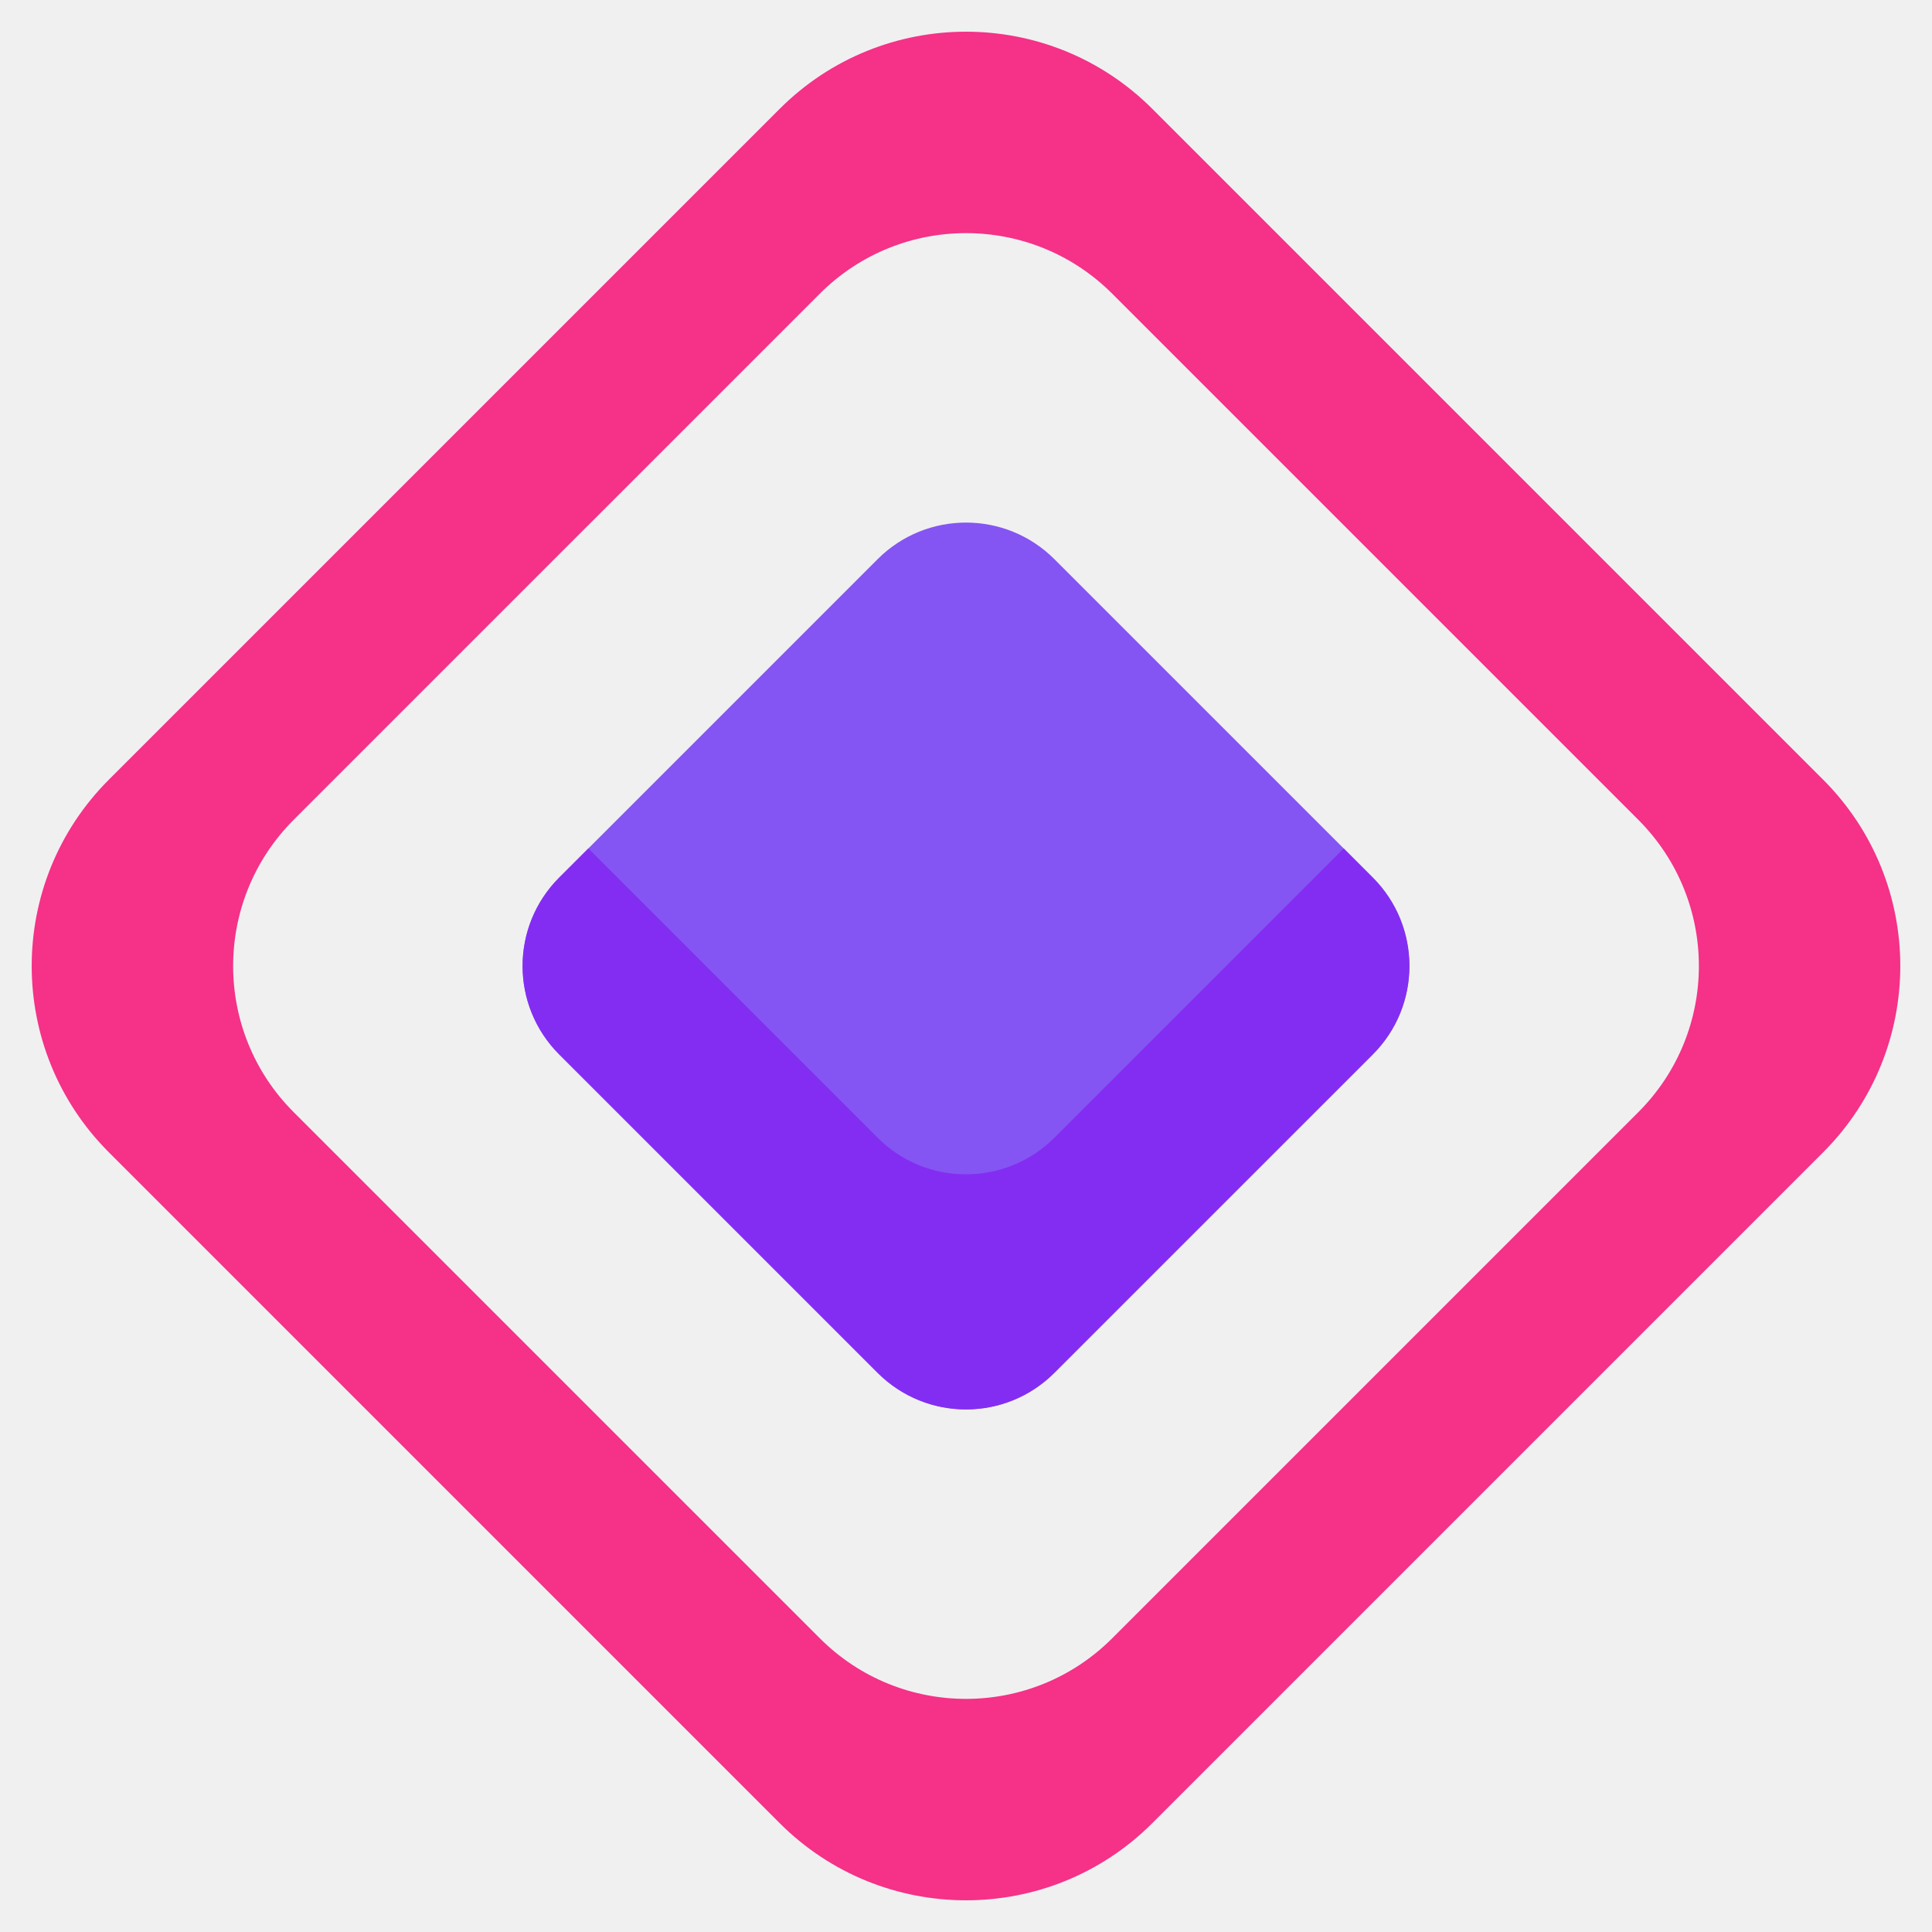
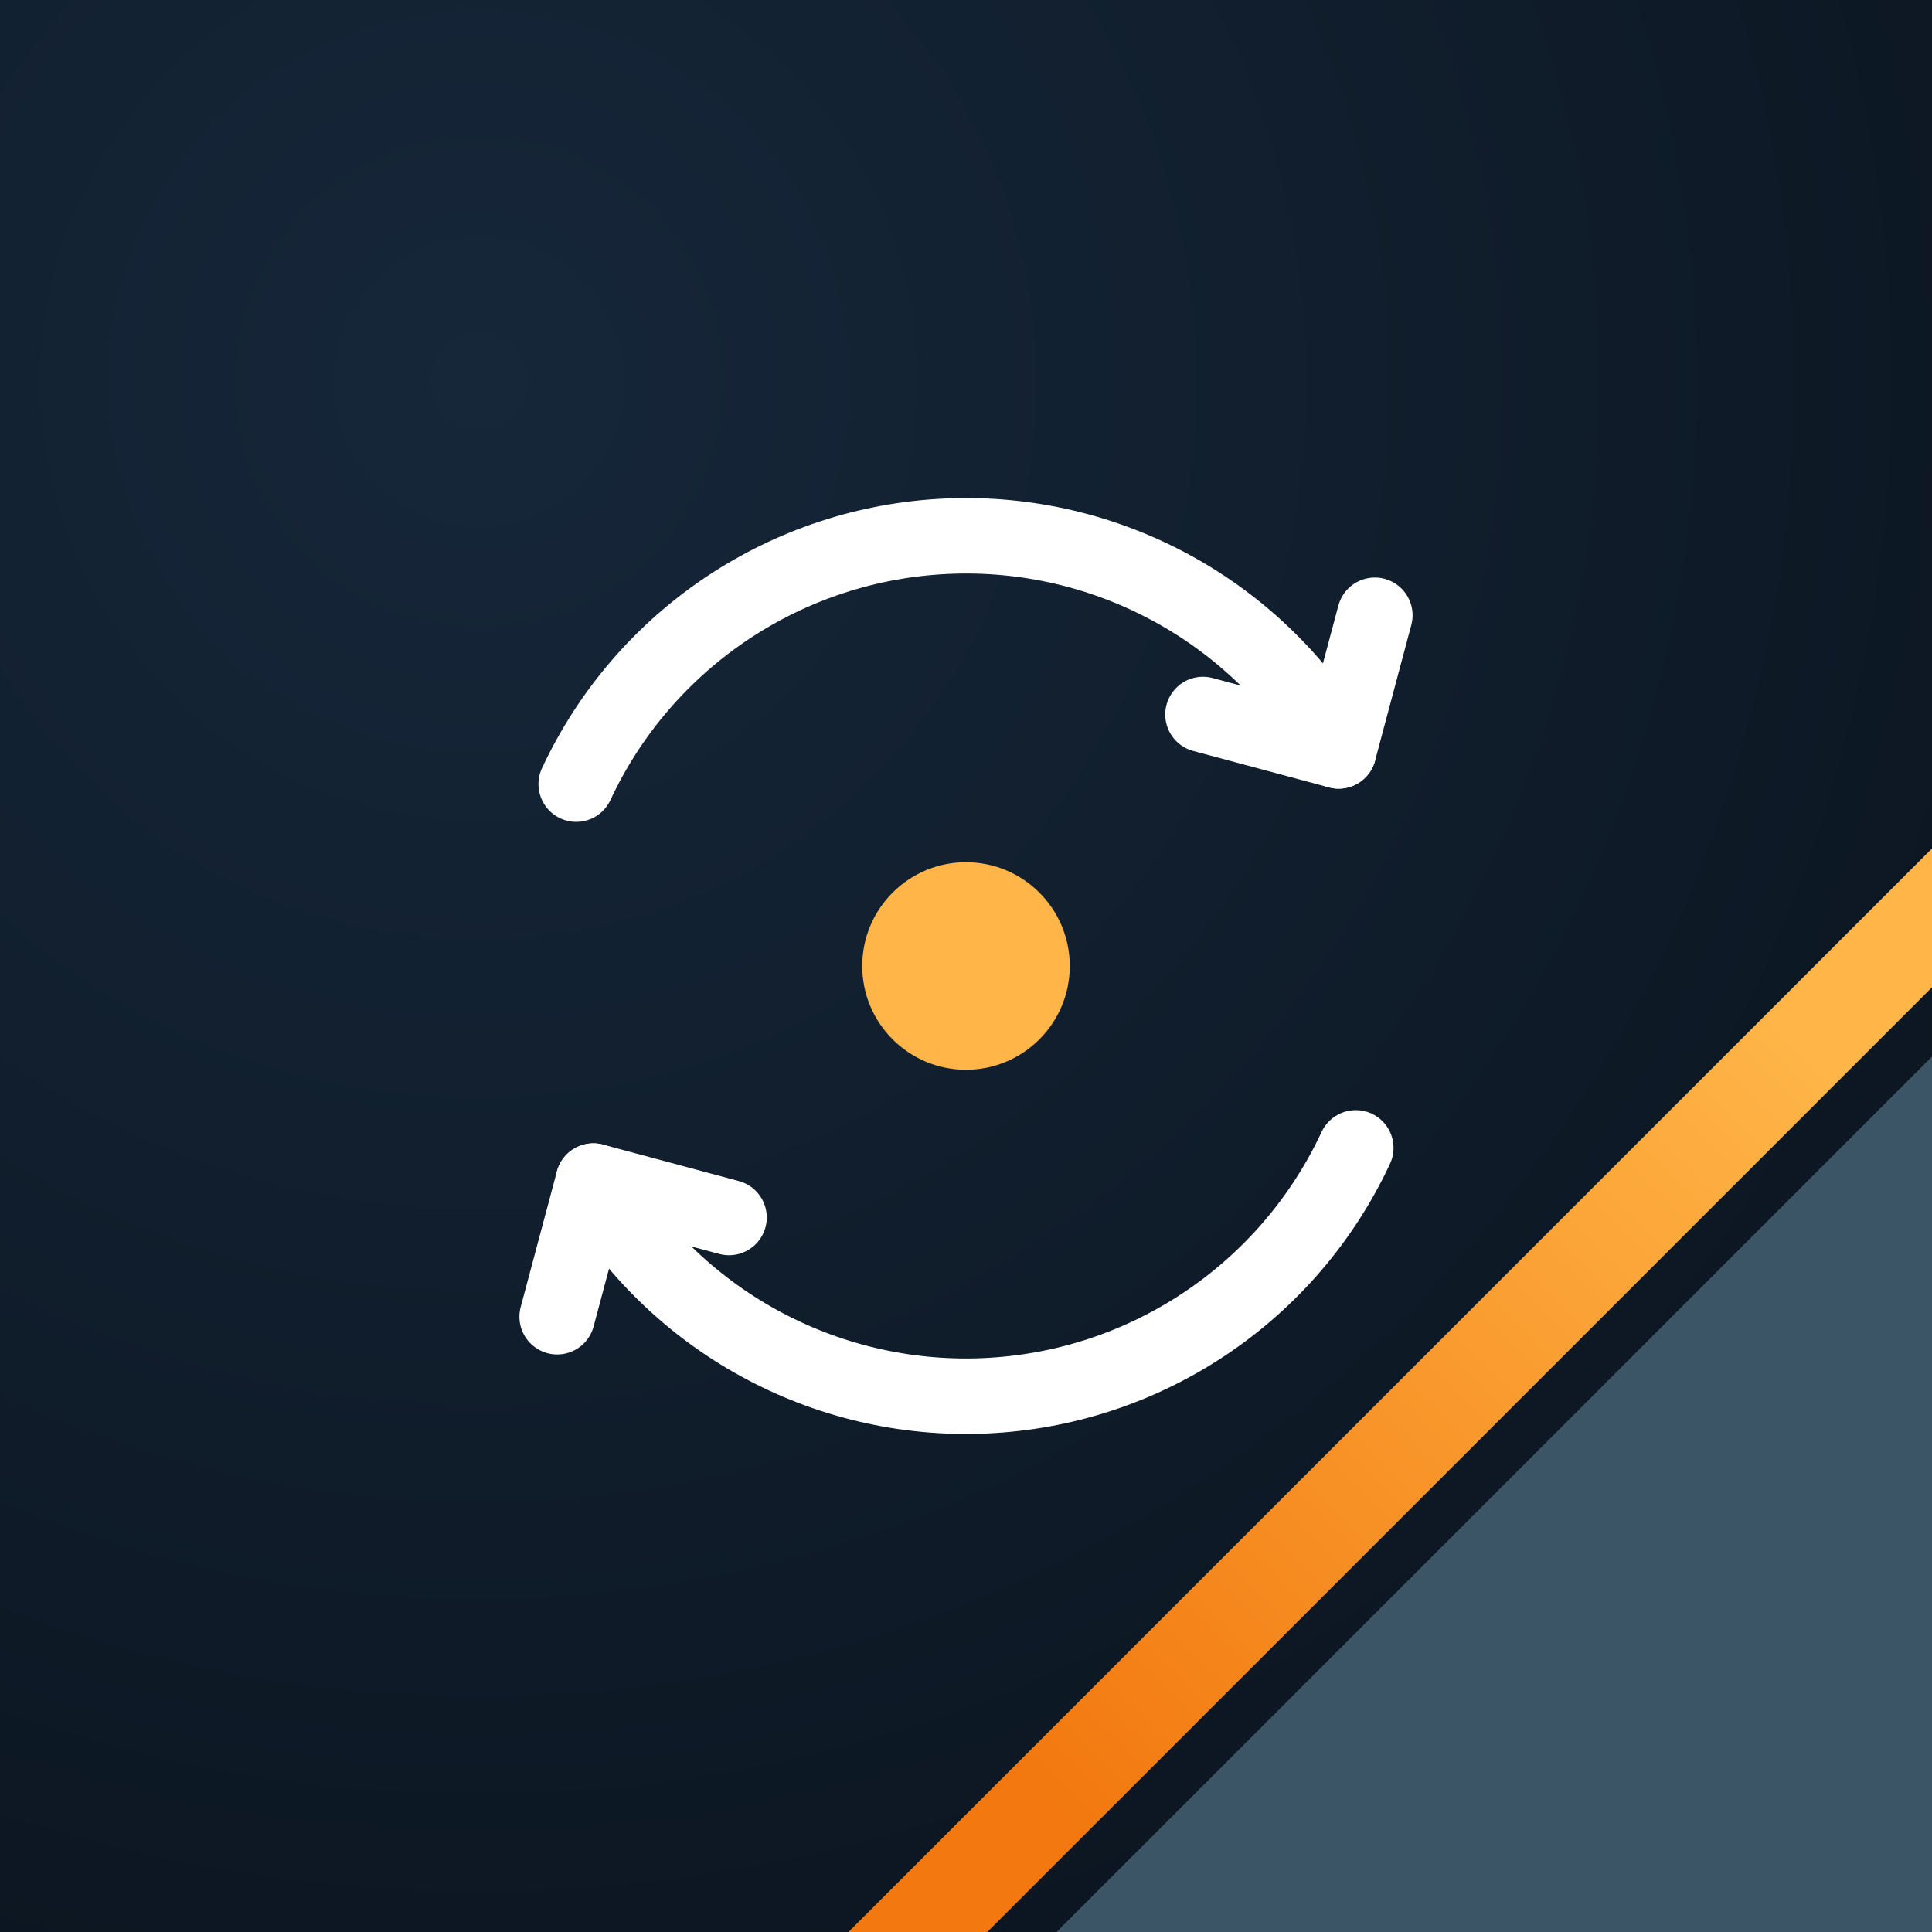
- <svg xmlns="http://www.w3.org/2000/svg" viewBox="0 0 1024 1024" width="1024" height="1024" version="1.1" id="svg8">
-   <defs id="defs1">
-     <style id="style1">
-       .bg { fill: #111827; }
-       .respiro-zone { fill: #ef4444; fill-opacity: 0.18; stroke: #f87171; stroke-width: 2; stroke-dasharray: 8 6; }
-       .safe-zone { fill: #10b981; fill-opacity: 0.22; stroke: #34d399; stroke-width: 3; }
-       .circle-guide { fill: none; stroke: #60a5fa; stroke-width: 2; stroke-dasharray: 6 6; }
-       .center-axis { stroke: #94a3b8; stroke-width: 1.5; stroke-dasharray: 4 4; opacity: 0.6; }
-       .text-title { font-family: -apple-system, BlinkMacSystemFont, "Segoe UI", Roboto, sans-serif; font-size: 28px; font-weight: 700; fill: #ffffff; text-anchor: middle; }
-       .text-sub { font-family: -apple-system, BlinkMacSystemFont, "Segoe UI", Roboto, sans-serif; font-size: 20px; font-weight: 500; fill: #cbd5e1; text-anchor: middle; }
-       .text-respiro { font-family: -apple-system, BlinkMacSystemFont, "Segoe UI", Roboto, sans-serif; font-size: 18px; font-weight: 600; fill: #fca5a5; text-anchor: middle; }
-     </style>
-     <linearGradient id="SVGID_00000049187218164649930220000010201151136659570053_" gradientUnits="userSpaceOnUse" x1="576.158" y1="483.68" x2="576.158" y2="559.719" gradientTransform="matrix(0.5091608,0.5091608,-0.5091608,0.5091608,-234.3859,103.8059)">
-       <stop offset="0" style="stop-color:#88E94E" id="stop37" />
-       <stop offset="1" style="stop-color:#08B420" id="stop38" />
-     </linearGradient>
-     <linearGradient id="SVGID_00000171681533948690971700000016976706446610588315_" gradientUnits="userSpaceOnUse" x1="473.178" y1="522.353" x2="602.067" y2="519.489" gradientTransform="matrix(0.5091608,0.5091608,-0.5091608,0.5091608,-234.3862,103.8061)">
-       <stop offset="0" style="stop-color:#1699cf;stop-opacity:1;" id="stop39" />
-       <stop offset="1" style="stop-color:#16d2cf;stop-opacity:1;" id="stop40" />
-     </linearGradient>
-     <linearGradient id="SVGID_00000041263211196944637830000013529996591937149057_" gradientUnits="userSpaceOnUse" x1="534.137" y1="465.951" x2="545.594" y2="595.801" gradientTransform="matrix(0.5091608,0.5091608,-0.5091608,0.5091608,-234.3862,103.8061)">
-       <stop offset="0" style="stop-color:#88E94E" id="stop41" />
-       <stop offset="1" style="stop-color:#08B420" id="stop42" />
-     </linearGradient>
-     <linearGradient id="SVGID_00000047055280875682874000000003454541109262871464_" gradientUnits="userSpaceOnUse" x1="611.501" y1="480.227" x2="452.537" y2="471.635" gradientTransform="matrix(0.5091608,0.5091608,-0.5091608,0.5091608,-234.3862,103.8061)">
-       <stop offset="0" style="stop-color:#1699cf;stop-opacity:1;" id="stop43" />
-       <stop offset="1" style="stop-color:#16d2cf;stop-opacity:1;" id="stop44" />
-     </linearGradient>
-     <linearGradient id="SVGID_00000102524643283705128800000013112256792663246769_" gradientUnits="userSpaceOnUse" x1="612.386" y1="483.681" x2="612.386" y2="559.718" gradientTransform="matrix(0.5091608,0.5091608,-0.5091608,0.5091608,-234.3859,103.8059)">
-       <stop offset="0" style="stop-color:#88E94E" id="stop45" />
-       <stop offset="1" style="stop-color:#08B420" id="stop46" />
-     </linearGradient>
-     <linearGradient id="linearGradient2" gradientUnits="userSpaceOnUse" x1="576.158" y1="483.68" x2="576.158" y2="559.719" gradientTransform="matrix(0.7071,0.7071,-0.7071,0.7071,525.7082,-246.704)">
-       <stop offset="0" style="stop-color:#88E94E" id="stop1" />
-       <stop offset="1" style="stop-color:#08B420" id="stop2" />
-     </linearGradient>
-     <linearGradient id="linearGradient4" gradientUnits="userSpaceOnUse" x1="473.178" y1="522.353" x2="602.067" y2="519.489" gradientTransform="matrix(0.7071,0.7071,-0.7071,0.7071,525.7078,-246.7037)">
-       <stop offset="0" style="stop-color:#0458B8" id="stop3" />
-       <stop offset="1" style="stop-color:#54CAE8" id="stop4" />
-     </linearGradient>
-     <linearGradient id="linearGradient6" gradientUnits="userSpaceOnUse" x1="534.137" y1="465.951" x2="545.594" y2="595.801" gradientTransform="matrix(0.7071,0.7071,-0.7071,0.7071,525.7078,-246.7037)">
-       <stop offset="0" style="stop-color:#88E94E" id="stop5" />
-       <stop offset="1" style="stop-color:#08B420" id="stop6" />
-     </linearGradient>
-     <linearGradient id="linearGradient8" gradientUnits="userSpaceOnUse" x1="611.501" y1="480.227" x2="452.537" y2="471.635" gradientTransform="matrix(0.7071,0.7071,-0.7071,0.7071,525.7078,-246.7037)">
-       <stop offset="0" style="stop-color:#0458B8" id="stop7" />
-       <stop offset="1" style="stop-color:#54CAE8" id="stop8" />
-     </linearGradient>
-     <linearGradient id="linearGradient10" gradientUnits="userSpaceOnUse" x1="612.386" y1="483.681" x2="612.386" y2="559.718" gradientTransform="matrix(0.7071,0.7071,-0.7071,0.7071,525.7082,-246.704)">
-       <stop offset="0" style="stop-color:#88E94E" id="stop9" />
-       <stop offset="1" style="stop-color:#08B420" id="stop10" />
-     </linearGradient>
-     <linearGradient x1="0" y1="0" x2="1" y2="0" gradientUnits="userSpaceOnUse" gradientTransform="matrix(0.991304,0,0,-0.991304,965.229,187.907)" spreadMethod="pad" id="linearGradient195">
-       <stop style="stop-opacity:1;stop-color:#93d9de" offset="0" id="stop194" />
-       <stop style="stop-opacity:1;stop-color:#65c8d0" offset="1" id="stop195" />
-     </linearGradient>
-     <clipPath clipPathUnits="userSpaceOnUse" id="clipPath195">
-       <path d="m 9652.69,1880.14 c -0.12,-0.05 -0.29,-0.05 -0.4,-0.05 v -0.06 c 0,-0.06 0.05,-0.06 0.05,-0.06 3.29,-0.67 6.58,-1.35 9.86,-1.98 -3.18,0.74 -6.34,1.48 -9.51,2.15 z m 0,0 c -0.12,-0.05 -0.29,-0.05 -0.4,-0.05 v -0.06 c 0,-0.06 0.05,-0.06 0.05,-0.06 3.29,-0.67 6.58,-1.35 9.86,-1.98 -3.18,0.74 -6.34,1.48 -9.51,2.15 z m 0,0 c -0.12,-0.05 -0.29,-0.05 -0.4,-0.05 v -0.06 c 0,-0.06 0.05,-0.06 0.05,-0.06 3.29,-0.67 6.58,-1.35 9.86,-1.98 -3.18,0.74 -6.34,1.48 -9.51,2.15 z m 0,0 c -0.12,-0.05 -0.29,-0.05 -0.4,-0.05 v -0.06 c 0,-0.06 0.05,-0.06 0.05,-0.06 3.29,-0.67 6.58,-1.35 9.86,-1.98 -3.18,0.74 -6.34,1.48 -9.51,2.15 z m 0,0 c -0.12,-0.05 -0.29,-0.05 -0.4,-0.05 v -0.06 c 0,-0.06 0.05,-0.06 0.05,-0.06 3.29,-0.67 6.58,-1.35 9.86,-1.98 -3.18,0.74 -6.34,1.48 -9.51,2.15 z" id="path195" />
-     </clipPath>
-     <linearGradient x1="0" y1="0" x2="1" y2="0" gradientUnits="userSpaceOnUse" gradientTransform="matrix(32.1553,34.2524,34.2524,-32.1553,975.712,186.952)" spreadMethod="pad" id="linearGradient197">
-       <stop style="stop-opacity:1;stop-color:#93d9de" offset="0" id="stop196" />
-       <stop style="stop-opacity:1;stop-color:#65c8d0" offset="1" id="stop197" />
-     </linearGradient>
-     <clipPath clipPathUnits="userSpaceOnUse" id="clipPath197">
-       <path d="m 10077,2162.26 c 0,-44.3 -4.7,-87.29 -13.6,-128.24 -8.8,-40.85 -21.8,-79.65 -38.2,-115.85 -35.85,-16.31 -74.37,-29.17 -114.82,-38.01 -41.29,-9 -84.63,-13.82 -129.27,-13.82 -40.84,0 -80.6,4.02 -118.67,11.62 -0.11,0 -0.16,0.05 -0.22,0.05 -3.18,0.74 -6.35,1.48 -9.51,2.15 3.16,0.68 6.33,1.42 9.51,2.16 -3.28,-0.63 -6.58,-1.31 -9.86,-1.98 23.28,107.11 74.94,200.46 144.67,267.82 67.25,68.99 159.97,119.97 266.27,143.08 v -0.05 c 0.1,-0.17 0.1,-0.4 0.1,-0.57 8.9,-41.01 13.6,-84.06 13.6,-128.36 z" id="path197" />
-     </clipPath>
-     <clipPath clipPathUnits="userSpaceOnUse" id="clipPath199">
-       <path d="m 9662.2,1877.99 c -3.28,0.63 -6.57,1.31 -9.86,1.98 0,0 -0.05,0 -0.05,0.06 v 0.06 c 0.11,0 0.28,0 0.4,0.05 3.17,-0.67 6.33,-1.41 9.51,-2.15 z" id="path199" />
-     </clipPath>
-     <linearGradient x1="0" y1="0" x2="1" y2="0" gradientUnits="userSpaceOnUse" gradientTransform="matrix(19.5728,16.4272,16.4272,-19.5728,970.539,209.528)" spreadMethod="pad" id="linearGradient201">
-       <stop style="stop-color:#8455f2;stop-opacity:1;" offset="0" id="stop200" />
-       <stop style="stop-color:#8455f2;stop-opacity:1;" offset="1" id="stop201" />
-     </linearGradient>
-     <clipPath clipPathUnits="userSpaceOnUse" id="clipPath201">
-       <path d="m 10063.3,2291.34 c -41.2,8.89 -84.34,13.65 -128.81,13.65 -88.42,0 -171.57,-18.81 -244.08,-51.83 -33.03,-72.51 -51.84,-155.67 -51.84,-244.09 0,-44.47 4.77,-87.69 13.72,-128.81 0,0.06 0.05,0.06 0.05,0.06 23.29,107.11 74.95,200.46 144.68,267.82 67.24,68.99 159.96,119.97 266.28,143.08 v 0.06 z" id="path201" />
-     </clipPath>
-     <linearGradient x1="0" y1="0" x2="1" y2="0" gradientUnits="userSpaceOnUse" gradientTransform="matrix(0.215281,0,0,-0.215281,1012.93,228.632)" spreadMethod="pad" id="linearGradient203">
-       <stop style="stop-opacity:1;stop-color:#93d9de" offset="0" id="stop202" />
-       <stop style="stop-opacity:1;stop-color:#65c8d0" offset="1" id="stop203" />
-     </linearGradient>
-     <clipPath clipPathUnits="userSpaceOnUse" id="clipPath203">
-       <path d="m 10131.5,2290.88 c -0.1,0.11 -0.1,0.28 -0.1,0.39 v 0 c -0.1,0 -0.1,-0.05 -0.1,-0.05 -0.6,-3.29 -1.3,-6.58 -2,-9.86 0.8,3.17 1.5,6.34 2.2,9.52 z m 0,0 c -0.1,0.11 -0.1,0.28 -0.1,0.39 v 0 c -0.1,0 -0.1,-0.05 -0.1,-0.05 -0.6,-3.29 -1.3,-6.58 -2,-9.86 0.8,3.17 1.5,6.34 2.2,9.52 z m 0,0 c -0.1,0.11 -0.1,0.28 -0.1,0.39 v 0 c -0.1,0 -0.1,-0.05 -0.1,-0.05 -0.6,-3.29 -1.3,-6.58 -2,-9.86 0.8,3.17 1.5,6.34 2.2,9.52 z m 0,0 c -0.1,0.11 -0.1,0.28 -0.1,0.39 v 0 c -0.1,0 -0.1,-0.05 -0.1,-0.05 -0.6,-3.29 -1.3,-6.58 -2,-9.86 0.8,3.17 1.5,6.34 2.2,9.52 z m 0,0 c -0.1,0.11 -0.1,0.28 -0.1,0.39 v 0 c -0.1,0 -0.1,-0.05 -0.1,-0.05 -0.6,-3.29 -1.3,-6.58 -2,-9.86 0.8,3.17 1.5,6.34 2.2,9.52 z" id="path203" />
-     </clipPath>
-     <linearGradient x1="0" y1="0" x2="1" y2="0" gradientUnits="userSpaceOnUse" gradientTransform="matrix(31.4562,-29.7087,-29.7087,-31.4562,1014.56,216.394)" spreadMethod="pad" id="linearGradient205">
-       <stop style="stop-opacity:1;stop-color:#93d9de" offset="0" id="stop204" />
-       <stop style="stop-opacity:1;stop-color:#65c8d0" offset="1" id="stop205" />
-     </linearGradient>
-     <clipPath clipPathUnits="userSpaceOnUse" id="clipPath205">
-       <path d="m 10413.7,1866.34 c -44.3,0 -87.3,4.71 -128.3,13.6 -40.8,8.84 -79.6,21.82 -115.9,38.26 -16.3,35.87 -29.1,74.41 -38,114.86 -9,41.32 -13.8,84.67 -13.8,129.33 0,40.86 4,80.64 11.6,118.72 0,0.12 0.1,0.17 0.1,0.23 0.7,3.17 1.4,6.35 2.1,9.52 0.7,-3.17 1.4,-6.35 2.2,-9.52 -0.7,3.29 -1.3,6.57 -2,9.86 107.2,-23.29 200.5,-74.98 267.9,-144.74 69.1,-67.26 120.1,-160.03 143.2,-266.4 h -0.1 c -0.2,-0.06 -0.4,-0.06 -0.6,-0.12 -41,-8.89 -84,-13.6 -128.4,-13.6 z" id="path205" />
-     </clipPath>
-     <clipPath clipPathUnits="userSpaceOnUse" id="clipPath207">
-       <path d="m 10129.3,2281.36 c 0.7,3.28 1.4,6.57 2,9.86 0,0 0,0.05 0.1,0.05 v 0 c 0,-0.11 0,-0.28 0.1,-0.39 -0.7,-3.18 -1.4,-6.35 -2.2,-9.52 z" id="path207" />
-     </clipPath>
-     <linearGradient x1="0" y1="0" x2="1" y2="0" gradientUnits="userSpaceOnUse" gradientTransform="matrix(19.9223,-23.7669,-23.7669,-19.9223,1029.32,230.201)" spreadMethod="pad" id="linearGradient209">
-       <stop style="stop-opacity:1;stop-color:#221eca" offset="0" id="stop208" />
-       <stop style="stop-opacity:1;stop-color:#6462da" offset="1" id="stop209" />
-     </linearGradient>
-     <clipPath clipPathUnits="userSpaceOnUse" id="clipPath209">
-       <path d="m 10542.9,1880.13 c 8.9,41.14 13.6,84.33 13.6,128.81 0,88.47 -18.8,171.66 -51.8,244.19 -72.6,33.04 -155.8,51.86 -244.2,51.86 -44.5,0 -87.7,-4.76 -128.9,-13.72 0.1,0 0.1,-0.05 0.1,-0.05 107.1,-23.29 200.5,-74.98 267.9,-144.74 69,-67.27 120,-160.04 143.2,-266.4 v 0 c 0,0.05 0.1,0.05 0.1,0.05 z" id="path209" />
-     </clipPath>
-     <linearGradient x1="0" y1="0" x2="1" y2="0" gradientUnits="userSpaceOnUse" gradientTransform="matrix(0.991304,0,0,-0.991304,1053.28,181.286)" spreadMethod="pad" id="linearGradient211">
-       <stop style="stop-opacity:1;stop-color:#93d9de" offset="0" id="stop210" />
-       <stop style="stop-opacity:1;stop-color:#65c8d0" offset="1" id="stop211" />
-     </linearGradient>
-     <clipPath clipPathUnits="userSpaceOnUse" id="clipPath211">
-       <path d="m 10542.3,1811.78 c 0.2,0.06 0.3,0.06 0.4,0.06 v 0.05 c 0,0.06 0,0.06 0,0.06 -3.3,0.68 -6.6,1.36 -9.9,1.98 3.2,-0.73 6.4,-1.47 9.5,-2.15 z m 0,0 c 0.2,0.06 0.3,0.06 0.4,0.06 v 0.05 c 0,0.06 0,0.06 0,0.06 -3.3,0.68 -6.6,1.36 -9.9,1.98 3.2,-0.73 6.4,-1.47 9.5,-2.15 z m 0,0 c 0.2,0.06 0.3,0.06 0.4,0.06 v 0.05 c 0,0.06 0,0.06 0,0.06 -3.3,0.68 -6.6,1.36 -9.9,1.98 3.2,-0.73 6.4,-1.47 9.5,-2.15 z m 0,0 c 0.2,0.06 0.3,0.06 0.4,0.06 v 0.05 c 0,0.06 0,0.06 0,0.06 -3.3,0.68 -6.6,1.36 -9.9,1.98 3.2,-0.73 6.4,-1.47 9.5,-2.15 z m 0,0 c 0.2,0.06 0.3,0.06 0.4,0.06 v 0.05 c 0,0.06 0,0.06 0,0.06 -3.3,0.68 -6.6,1.36 -9.9,1.98 3.2,-0.73 6.4,-1.47 9.5,-2.15 z" id="path211" />
-     </clipPath>
-     <linearGradient x1="0" y1="0" x2="1" y2="0" gradientUnits="userSpaceOnUse" gradientTransform="matrix(-19.9223,-22.0194,-22.0194,19.9223,1039.87,178.491)" spreadMethod="pad" id="linearGradient213">
-       <stop style="stop-opacity:1;stop-color:#93d9de" offset="0" id="stop212" />
-       <stop style="stop-opacity:1;stop-color:#65c8d0" offset="1" id="stop213" />
-     </linearGradient>
-     <clipPath clipPathUnits="userSpaceOnUse" id="clipPath213">
-       <path d="m 10118,1529.67 c 0,44.29 4.7,87.29 13.6,128.24 8.8,40.84 21.8,79.65 38.2,115.84 35.9,16.32 74.4,29.17 114.8,38.01 41.3,9.01 84.7,13.82 129.3,13.82 40.8,0 80.6,-4.02 118.7,-11.61 0.1,0 0.1,-0.06 0.2,-0.06 3.2,-0.73 6.4,-1.47 9.5,-2.15 -3.1,-0.68 -6.3,-1.42 -9.5,-2.15 3.3,0.62 6.6,1.3 9.9,1.98 -23.3,-107.11 -75,-200.47 -144.7,-267.82 -67.3,-69 -160,-119.98 -266.3,-143.09 v 0.06 c -0.1,0.17 -0.1,0.4 -0.1,0.57 -8.9,41.01 -13.6,84.06 -13.6,128.36 z" id="path213" />
-     </clipPath>
-     <clipPath clipPathUnits="userSpaceOnUse" id="clipPath215">
-       <path d="m 10532.8,1813.93 c 3.3,-0.62 6.6,-1.3 9.9,-1.98 0,0 0,0 0,-0.06 v -0.05 c -0.1,0 -0.2,0 -0.4,-0.06 -3.1,0.68 -6.3,1.42 -9.5,2.15 z" id="path215" />
-     </clipPath>
-     <linearGradient x1="0" y1="0" x2="1" y2="0" gradientUnits="userSpaceOnUse" gradientTransform="matrix(-17.8252,-22.0194,-22.0194,17.8252,1052.87,167.982)" spreadMethod="pad" id="linearGradient217">
-       <stop style="stop-opacity:1;stop-color:#221eca" offset="0" id="stop216" />
-       <stop style="stop-opacity:1;stop-color:#6462da" offset="1" id="stop217" />
-     </linearGradient>
-     <clipPath clipPathUnits="userSpaceOnUse" id="clipPath217">
-       <path d="m 10131.8,1400.59 c 41.1,-8.89 84.3,-13.65 128.7,-13.65 88.4,0 171.6,18.81 244.1,51.83 33,72.5 51.8,155.66 51.8,244.08 0,44.47 -4.7,87.7 -13.7,128.82 0,-0.06 0,-0.06 0,-0.06 -23.3,-107.11 -75,-200.47 -144.7,-267.82 -67.2,-69 -160,-119.98 -266.3,-143.09 v -0.06 c 0.1,0 0.1,-0.05 0.1,-0.05 z" id="path217" />
-     </clipPath>
-     <linearGradient x1="0" y1="0" x2="1" y2="0" gradientUnits="userSpaceOnUse" gradientTransform="matrix(0.215281,0,0,-0.215281,1006.35,140.561)" spreadMethod="pad" id="linearGradient219">
-       <stop style="stop-opacity:1;stop-color:#93d9de" offset="0" id="stop218" />
-       <stop style="stop-opacity:1;stop-color:#65c8d0" offset="1" id="stop219" />
-     </linearGradient>
-     <clipPath clipPathUnits="userSpaceOnUse" id="clipPath219">
-       <path d="m 10063.5,1401.05 c 0.1,-0.11 0.1,-0.29 0.1,-0.4 v 0 c 0.1,0 0.1,0.06 0.1,0.06 0.7,3.29 1.3,6.57 2,9.86 -0.8,-3.17 -1.5,-6.35 -2.2,-9.52 z m 0,0 c 0.1,-0.11 0.1,-0.29 0.1,-0.4 v 0 c 0.1,0 0.1,0.06 0.1,0.06 0.7,3.29 1.3,6.57 2,9.86 -0.8,-3.17 -1.5,-6.35 -2.2,-9.52 z m 0,0 c 0.1,-0.11 0.1,-0.29 0.1,-0.4 v 0 c 0.1,0 0.1,0.06 0.1,0.06 0.7,3.29 1.3,6.57 2,9.86 -0.8,-3.17 -1.5,-6.35 -2.2,-9.52 z m 0,0 c 0.1,-0.11 0.1,-0.29 0.1,-0.4 v 0 c 0.1,0 0.1,0.06 0.1,0.06 0.7,3.29 1.3,6.57 2,9.86 -0.8,-3.17 -1.5,-6.35 -2.2,-9.52 z m 0,0 c 0.1,-0.11 0.1,-0.29 0.1,-0.4 v 0 c 0.1,0 0.1,0.06 0.1,0.06 0.7,3.29 1.3,6.57 2,9.86 -0.8,-3.17 -1.5,-6.35 -2.2,-9.52 z" id="path219" />
-     </clipPath>
-     <linearGradient x1="0" y1="0" x2="1" y2="0" gradientUnits="userSpaceOnUse" gradientTransform="matrix(-25.864,20.2718,20.2718,25.864,1003.86,155.638)" spreadMethod="pad" id="linearGradient221">
-       <stop style="stop-opacity:1;stop-color:#93d9de" offset="0" id="stop220" />
-       <stop style="stop-opacity:1;stop-color:#65c8d0" offset="1" id="stop221" />
-     </linearGradient>
-     <clipPath clipPathUnits="userSpaceOnUse" id="clipPath221">
-       <path d="m 9781.28,1825.58 c 44.32,0 87.33,-4.7 128.3,-13.6 40.86,-8.84 79.68,-21.82 115.92,-38.25 16.3,-35.88 29.2,-74.41 38,-114.87 9,-41.31 13.8,-84.67 13.8,-129.32 0,-40.86 -4,-80.65 -11.6,-118.73 0,-0.11 0,-0.17 0,-0.23 -0.8,-3.17 -1.5,-6.34 -2.2,-9.51 -0.7,3.17 -0.9,2.94 -0.2,-0.34 -107.14,23.29 -200.53,74.97 -267.91,144.73 -69.02,67.27 -120.03,160.04 -143.14,266.41 h 0.04 c 0.18,0.06 0.41,0.06 0.58,0.11 41.03,8.9 84.09,13.6 128.41,13.6 z" id="path221" />
-     </clipPath>
-     <clipPath clipPathUnits="userSpaceOnUse" id="clipPath223">
-       <path d="m 10065.7,1410.57 c -0.7,-3.29 -1.3,-6.57 -2,-9.86 0,0 0,-0.06 -0.1,-0.06 v 0 c 0,0.11 0,0.29 -0.1,0.4 0.7,3.17 1.4,6.35 2.2,9.52 z" id="path223" />
-     </clipPath>
-     <linearGradient x1="0" y1="0" x2="1" y2="0" gradientUnits="userSpaceOnUse" gradientTransform="matrix(-17.1262,14.6796,14.6796,17.1262,991.827,141.363)" spreadMethod="pad" id="linearGradient225">
-       <stop style="stop-opacity:1;stop-color:#221eca" offset="0" id="stop224" />
-       <stop style="stop-opacity:1;stop-color:#6462da" offset="1" id="stop225" />
-     </linearGradient>
-     <clipPath clipPathUnits="userSpaceOnUse" id="clipPath225">
-       <path d="m 9652.15,1811.8 c -8.9,-41.15 -13.65,-84.33 -13.65,-128.82 0,-88.46 18.8,-171.65 51.84,-244.19 72.54,-33.04 155.73,-51.85 244.2,-51.85 44.48,0 87.76,4.76 128.86,13.71 -0.1,0 -0.1,0.06 -0.1,0.06 -107.12,23.29 -200.51,74.97 -267.89,144.73 -69.02,67.27 -120.03,160.04 -143.14,266.41 h -0.06 c 0,-0.05 -0.06,-0.05 -0.06,-0.05 z" id="path225" />
-     </clipPath>
-     <linearGradient id="SVGID_00000085226584506024709460000011404985610596294820_" gradientUnits="userSpaceOnUse" x1="152.221" y1="183.199" x2="121.215" y2="195.601" gradientTransform="matrix(0.7071,-0.7071,0.7071,0.7071,-63.5772,226.9781)">
-       <stop offset="0" style="stop-color:#0458B8" id="stop84" />
-       <stop offset="1" style="stop-color:#54CAE8" id="stop85" />
-     </linearGradient>
-     <linearGradient id="SVGID_00000049941511602009379820000007838411710744390554_" gradientUnits="userSpaceOnUse" x1="295.576" y1="279.757" x2="37.985" y2="139.513" gradientTransform="matrix(0.7071,-0.7071,0.7071,0.7071,-63.5772,226.9781)">
-       <stop offset="0" style="stop-color:#88E94E" id="stop86" />
-       <stop offset="1" style="stop-color:#08B420" id="stop87" />
-     </linearGradient>
-     <linearGradient id="SVGID_00000012459058178898554460000002827166347237490339_" gradientUnits="userSpaceOnUse" x1="175.351" y1="280.543" x2="174.397" y2="252.399" gradientTransform="matrix(0.7071,-0.7071,0.7071,0.7071,-63.5772,226.9781)">
-       <stop offset="0" style="stop-color:#88E94E" id="stop88" />
-       <stop offset="1" style="stop-color:#08B420" id="stop89" />
-     </linearGradient>
-     <linearGradient id="SVGID_00000112612159497257008290000009941320945268656312_" gradientUnits="userSpaceOnUse" x1="146.088" y1="163.045" x2="281.562" y2="360.532" gradientTransform="matrix(0.7071,-0.7071,0.7071,0.7071,-63.5772,226.9781)">
-       <stop offset="0" style="stop-color:#0458B8" id="stop90" />
-       <stop offset="1" style="stop-color:#54CAE8" id="stop91" />
-     </linearGradient>
-     <linearGradient id="SVGID_00000137117613766414230810000007645754907311397549_" gradientUnits="userSpaceOnUse" x1="242.919" y1="264.167" x2="261.16" y2="290.759" gradientTransform="matrix(0.7071,-0.7071,0.7071,0.7071,-63.5772,226.9781)">
-       <stop offset="0" style="stop-color:#0458B8" id="stop92" />
-       <stop offset="1" style="stop-color:#54CAE8" id="stop93" />
-     </linearGradient>
-     <linearGradient id="SVGID_00000160183948488960340510000006042507887567146142_" gradientUnits="userSpaceOnUse" x1="304.827" y1="262.766" x2="47.236" y2="122.522" gradientTransform="matrix(0.7071,-0.7071,0.7071,0.7071,-63.5772,226.9781)">
-       <stop offset="0" style="stop-color:#88E94E" id="stop94" />
-       <stop offset="1" style="stop-color:#08B420" id="stop95" />
-     </linearGradient>
-     <linearGradient id="SVGID_00000111162161111216196200000003552046834143201935_" gradientUnits="userSpaceOnUse" x1="272.375" y1="224.112" x2="292.834" y2="210.314" gradientTransform="matrix(0.7071,-0.7071,0.7071,0.7071,-63.5772,226.9781)">
-       <stop offset="0" style="stop-color:#88E94E" id="stop96" />
-       <stop offset="1" style="stop-color:#08B420" id="stop97" />
-     </linearGradient>
-     <linearGradient id="SVGID_00000062899193015257712690000015510858587161293972_" gradientUnits="userSpaceOnUse" x1="213.459" y1="116.829" x2="348.933" y2="314.316" gradientTransform="matrix(0.7071,-0.7071,0.7071,0.7071,-63.5772,226.9781)">
-       <stop offset="0" style="stop-color:#0458B8" id="stop98" />
-       <stop offset="1" style="stop-color:#54CAE8" id="stop99" />
-     </linearGradient>
-     <linearGradient id="SVGID_00000129906885751474039630000002188453683620232610_" gradientUnits="userSpaceOnUse" x1="260.802" y1="149.476" x2="261.875" y2="126.222" gradientTransform="matrix(0.7071,-0.7071,0.7071,0.7071,-63.5772,226.9781)">
-       <stop offset="0" style="stop-color:#0458B8" id="stop100" />
-       <stop offset="1" style="stop-color:#54CAE8" id="stop101" />
-     </linearGradient>
-     <linearGradient id="SVGID_00000155860304302247202860000013073715408216979858_" gradientUnits="userSpaceOnUse" x1="333.882" y1="209.401" x2="76.29" y2="69.156" gradientTransform="matrix(0.7071,-0.7071,0.7071,0.7071,-63.5772,226.9781)">
-       <stop offset="0" style="stop-color:#88E94E" id="stop102" />
-       <stop offset="1" style="stop-color:#08B420" id="stop103" />
-     </linearGradient>
-     <linearGradient id="SVGID_00000116222330473032885840000013842122720068926343_" gradientUnits="userSpaceOnUse" x1="325.697" y1="224.433" x2="68.106" y2="84.188" gradientTransform="matrix(0.7071,-0.7071,0.7071,0.7071,-63.5772,226.9781)">
-       <stop offset="0" style="stop-color:#88E94E" id="stop104" />
-       <stop offset="1" style="stop-color:#08B420" id="stop105" />
-     </linearGradient>
-     <linearGradient id="SVGID_00000039096144870135692860000012555370342927377039_" gradientUnits="userSpaceOnUse" x1="180.804" y1="139.23" x2="316.278" y2="336.717" gradientTransform="matrix(0.7071,-0.7071,0.7071,0.7071,-63.5772,226.9781)">
-       <stop offset="0" style="stop-color:#0458B8" id="stop106" />
-       <stop offset="1" style="stop-color:#54CAE8" id="stop107" />
-     </linearGradient>
-     <linearGradient id="SVGID_00000080899177536845167100000013515375151866437504_" gradientUnits="userSpaceOnUse" x1="200.056" y1="104.544" x2="266.839" y2="193.27" gradientTransform="matrix(0.7071,-0.7071,0.7071,0.7071,-63.5772,226.9781)">
-       <stop offset="0" style="stop-color:#0458B8" id="stop108" />
-       <stop offset="1" style="stop-color:#54CAE8" id="stop109" />
+ <svg xmlns="http://www.w3.org/2000/svg" viewBox="0 0 1024 1024" role="img">
+   <defs>
+     <radialGradient id="s82slabssbg" cx="0.25" cy="0.2" r="0.9">
+       <stop offset="0" stop-color="#16273A" />
+       <stop offset="1" stop-color="#0B1520" />
+     </radialGradient>
+     <linearGradient id="s82slabssg" gradientUnits="userSpaceOnUse" x1="537" y1="937" x2="937" y2="537">
+       <stop offset="0" stop-color="#F2780F" />
+       <stop offset="1" stop-color="#FFB547" />
    </linearGradient>
  </defs>
-   <g id="g1" transform="matrix(1.210165,0,0,1.210165,-107.6012,-107.6132)">
-     <path style="fill:#f53188;fill-opacity:1;stroke-width:7.216" d="M 887.394,430.388 593.612,136.613 c -45.071,-45.078 -118.154,-45.078 -163.231,0 l -293.775,293.775 c -45.078,45.078 -45.078,118.154 0,163.231 l 293.775,293.782 c 45.078,45.078 118.161,45.078 163.231,0 L 887.394,593.619 c 45.071,-45.078 45.071,-118.154 0,-163.231 z M 806.46,576.02 576.02,806.46 c -35.351,35.372 -92.681,35.372 -128.032,0 L 217.54,576.027 c -35.358,-35.358 -35.358,-92.681 0,-128.047 L 447.988,217.54 c 35.351,-35.351 92.681,-35.351 128.032,0 l 230.441,230.441 c 35.358,35.365 35.358,92.689 0,128.039 z" id="path77" />
-     <path style="fill:#8455f2;fill-opacity:1;stroke-width:7.216" d="m 550.728,333.846 c -21.388,-21.395 -56.068,-21.395 -77.456,0 L 333.846,473.272 c -21.395,21.395 -21.395,56.075 0,77.47 l 139.426,139.426 c 21.395,21.395 56.075,21.395 77.456,0 L 690.161,550.742 c 21.388,-21.395 21.388,-56.075 0,-77.47 z" id="path78" />
-     <path style="fill:#842df2;fill-opacity:1;stroke-width:7.216" d="M 677.411,460.522 550.728,587.197 c -21.388,21.395 -56.068,21.395 -77.456,0 L 346.589,460.522 333.839,473.272 c -21.395,21.395 -21.395,56.075 0,77.47 L 473.265,690.168 c 21.395,21.395 56.075,21.395 77.456,0 L 690.154,550.742 c 21.388,-21.395 21.388,-56.075 0,-77.47 z" id="path79" />
+   <g id="s82sbase">
+     <rect width="1024" height="1024" fill="url(#s82slabssbg)" />
+     <path fill="url(#s82slabssg)" d="M-574.3 2048.0L2048.0 -574.3L2048.0 -500.7L-500.7 2048.0Z" />
+     <path fill="#3B5466" d="M-464.0 2048.0L2048.0 -464.0L2048.0 1804.4L1804.4 2048.0Z" />
+   </g>
+   <g id="ilustracao">
+     <g fill="none" stroke="#FFFFFF" stroke-width="40" stroke-linecap="round" stroke-linejoin="round">
+       <path d="M305.4 415.6A228.0 228.0 0 0 1 709.5 398.0" />
+       <path d="M718.6 608.4A228.0 228.0 0 0 1 314.5 626.0" />
+       <path d="M637.6 378.7L709.5 398.0L728.7 326.1" />
+       <path d="M386.4 645.3L314.5 626.0L295.3 697.9" />
+     </g>
+     <circle cx="512.0" cy="512.0" r="55" fill="#FFB547" />
  </g>
</svg>
